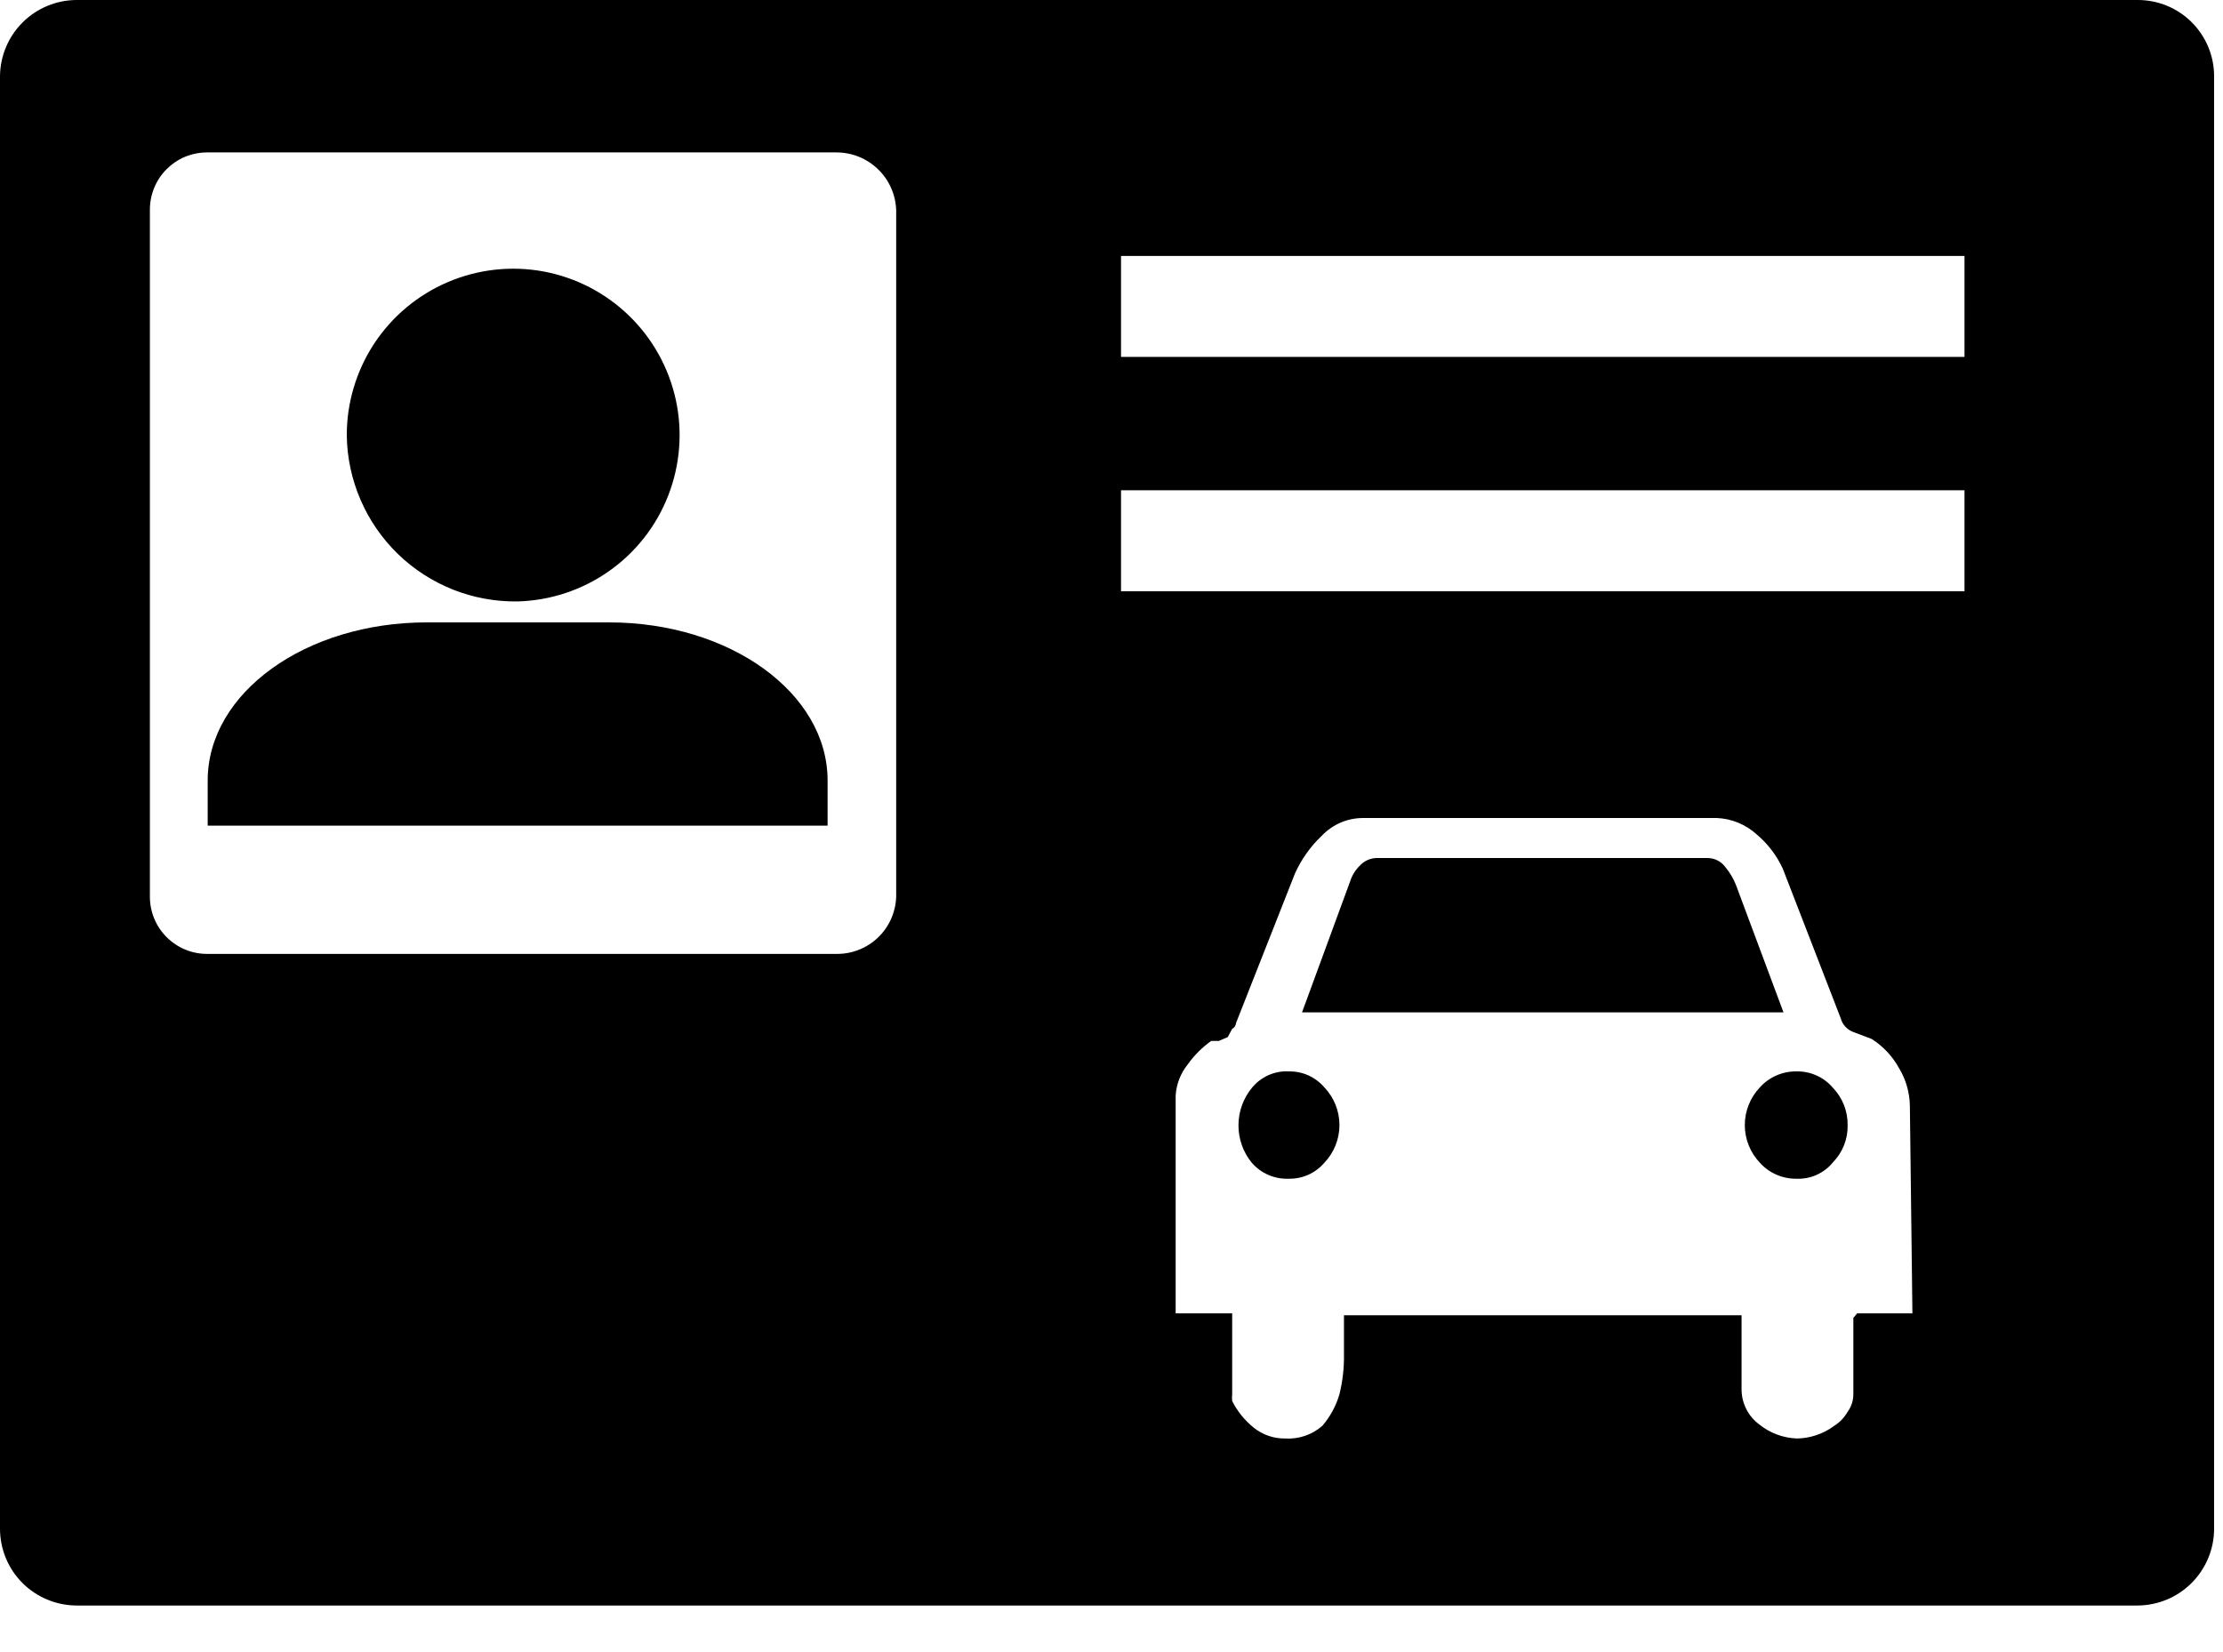
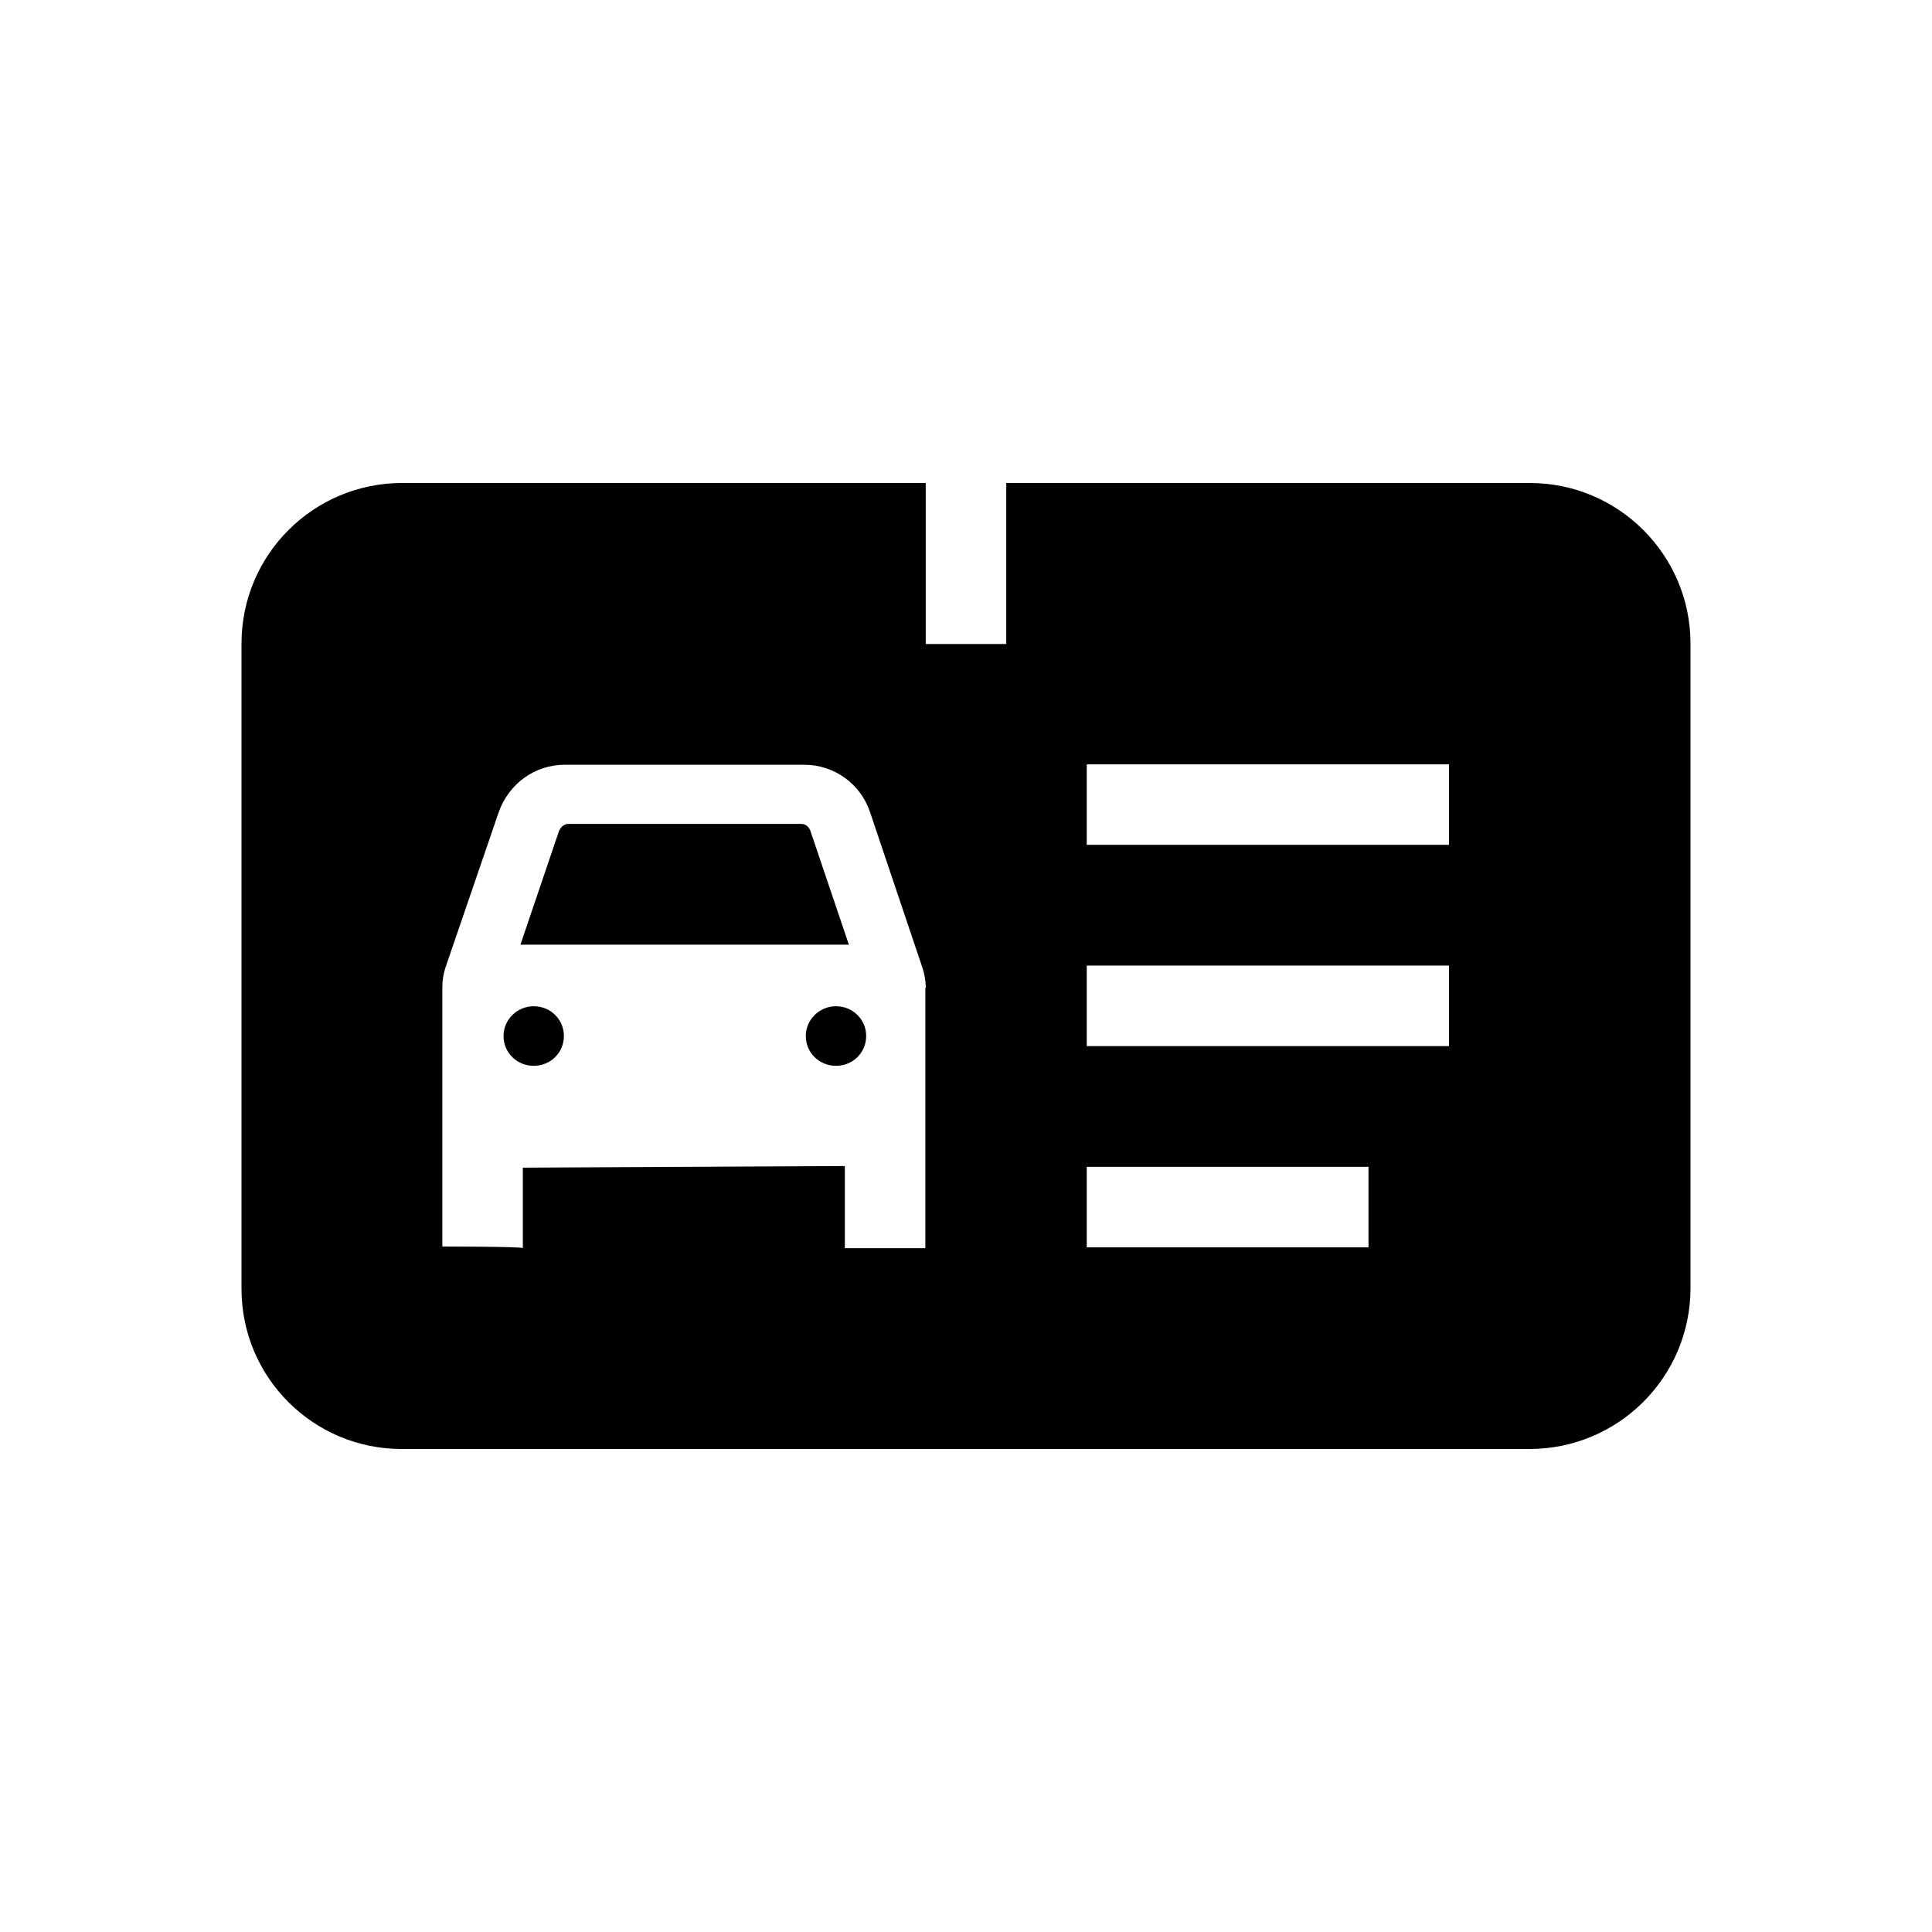
- <svg xmlns="http://www.w3.org/2000/svg" width="35" height="26" viewBox="0 0 35 26" fill="none">
-   <path d="M9.59 9.8H6.72C4.81 9.8 3.27 10.91 3.27 12.29V13H13.03V12.29C13.03 10.91 11.49 9.8 9.59 9.8Z" fill="currentColor" />
-   <path d="M33.66 7.06621e-10H1.21C0.891 -1.08999e-05 0.585 0.126 0.358 0.351C0.131 0.576 0.003 0.881 0 1.2V24.07C0 24.391 0.127 24.699 0.354 24.926C0.581 25.152 0.889 25.28 1.21 25.28H33.66C33.979 25.277 34.284 25.149 34.509 24.922C34.734 24.695 34.86 24.389 34.86 24.07V1.2C34.86 0.882 34.734 0.577 34.508 0.351C34.283 0.126 33.978 7.06677e-10 33.66 7.06621e-10V7.06621e-10ZM14.11 14.12C14.102 14.363 13.999 14.594 13.824 14.762C13.648 14.93 13.413 15.023 13.17 15.02H3.26C3.021 15.02 2.792 14.925 2.624 14.756C2.455 14.588 2.36 14.359 2.36 14.12V3.31C2.359 3.191 2.381 3.073 2.426 2.963C2.47 2.852 2.536 2.752 2.62 2.667C2.704 2.583 2.803 2.515 2.913 2.469C3.023 2.424 3.141 2.4 3.26 2.4H13.17C13.414 2.4 13.649 2.495 13.824 2.665C14 2.834 14.102 3.066 14.11 3.31V14.12ZM30.11 20.68H29.24L29.18 20.75V21.95C29.181 22.051 29.149 22.149 29.09 22.23C29.039 22.319 28.967 22.395 28.88 22.45C28.792 22.516 28.694 22.566 28.59 22.6C28.493 22.632 28.392 22.649 28.29 22.65C28.075 22.642 27.868 22.565 27.7 22.43C27.613 22.365 27.541 22.281 27.493 22.184C27.444 22.086 27.419 21.979 27.42 21.87V20.71H21.16C21.16 20.89 21.16 21.1 21.16 21.32C21.164 21.532 21.14 21.744 21.09 21.95C21.037 22.134 20.945 22.305 20.82 22.45C20.74 22.521 20.646 22.575 20.545 22.609C20.444 22.643 20.337 22.657 20.23 22.65C20.052 22.652 19.879 22.592 19.74 22.48C19.598 22.366 19.482 22.223 19.4 22.06C19.396 22.023 19.396 21.987 19.4 21.95V20.68H18.51V17.25C18.521 17.071 18.588 16.9 18.7 16.76C18.802 16.617 18.927 16.492 19.07 16.39H19.19L19.33 16.33L19.4 16.2C19.417 16.191 19.431 16.179 19.442 16.163C19.452 16.147 19.459 16.129 19.46 16.11L20.39 13.75C20.491 13.528 20.633 13.328 20.81 13.16C20.895 13.071 20.997 13 21.111 12.951C21.224 12.903 21.347 12.879 21.47 12.88H27.03C27.264 12.89 27.487 12.982 27.66 13.14C27.835 13.288 27.975 13.472 28.07 13.68L28.98 16.03C28.993 16.08 29.018 16.126 29.053 16.165C29.088 16.203 29.131 16.232 29.18 16.25L29.47 16.36C29.65 16.475 29.798 16.633 29.9 16.82C30.008 16.998 30.066 17.202 30.07 17.41L30.11 20.68ZM30.93 9.31H17.65V7.72H30.93V9.31ZM30.93 5.62H17.65V4.03H30.93V5.62Z" fill="currentColor" />
-   <path d="M20.29 16.87C20.18 16.864 20.07 16.885 19.969 16.93C19.868 16.976 19.779 17.044 19.71 17.13C19.573 17.296 19.499 17.505 19.499 17.72C19.499 17.935 19.573 18.144 19.71 18.31C19.782 18.392 19.871 18.458 19.972 18.501C20.072 18.544 20.181 18.564 20.29 18.56C20.396 18.562 20.501 18.541 20.598 18.498C20.695 18.454 20.781 18.39 20.85 18.31C21.003 18.15 21.089 17.937 21.089 17.715C21.089 17.493 21.003 17.28 20.85 17.12C20.781 17.04 20.695 16.976 20.598 16.932C20.501 16.889 20.396 16.868 20.29 16.87Z" fill="currentColor" />
-   <path d="M27.33 13.93C27.291 13.832 27.237 13.741 27.17 13.66C27.137 13.613 27.094 13.575 27.044 13.549C26.993 13.523 26.937 13.51 26.88 13.51H21.68C21.629 13.51 21.579 13.521 21.532 13.542C21.486 13.563 21.444 13.592 21.41 13.63C21.341 13.697 21.29 13.779 21.26 13.87L20.5 15.94H28.08L27.33 13.93Z" fill="currentColor" />
-   <path d="M28.29 16.87C28.181 16.868 28.073 16.889 27.973 16.932C27.873 16.975 27.783 17.039 27.71 17.12C27.557 17.28 27.471 17.493 27.471 17.715C27.471 17.937 27.557 18.15 27.71 18.31C27.783 18.391 27.873 18.455 27.973 18.498C28.073 18.541 28.181 18.562 28.29 18.56C28.399 18.564 28.507 18.543 28.606 18.497C28.705 18.452 28.792 18.385 28.86 18.3C28.935 18.223 28.994 18.133 29.033 18.033C29.073 17.933 29.092 17.827 29.09 17.72C29.094 17.501 29.012 17.289 28.86 17.13C28.79 17.047 28.703 16.981 28.604 16.936C28.506 16.891 28.398 16.868 28.29 16.87V16.87Z" fill="currentColor" />
-   <path d="M8.15 9.47C8.665 9.456 9.165 9.291 9.587 8.994C10.009 8.698 10.334 8.283 10.521 7.803C10.708 7.322 10.75 6.797 10.64 6.294C10.53 5.79 10.274 5.33 9.904 4.971C9.534 4.612 9.067 4.37 8.56 4.275C8.053 4.181 7.529 4.238 7.055 4.44C6.58 4.642 6.176 4.979 5.892 5.409C5.609 5.84 5.458 6.344 5.46 6.86C5.465 7.208 5.539 7.552 5.677 7.871C5.815 8.191 6.015 8.48 6.264 8.722C6.514 8.965 6.809 9.155 7.133 9.284C7.456 9.412 7.802 9.475 8.15 9.47V9.47Z" fill="currentColor" />
+ <svg xmlns="http://www.w3.org/2000/svg" id="Layer_1" width="48" height="48" viewBox="0 0 48 48">
+   <path d="M21.09,23.47H12.93l.95-2.8c.03-.09,.11-.2,.24-.2h5.79c.12,0,.2,.09,.23,.19l.95,2.81Zm-7.83,1.53c-.41,0-.75,.33-.75,.74s.33,.74,.75,.74,.75-.33,.75-.74-.33-.74-.75-.74Zm7.51,0c-.41,0-.75,.33-.75,.74s.33,.74,.75,.74,.75-.33,.75-.74-.33-.74-.75-.74Zm21.23-9.01v16.01c0,2.21-1.79,4-4,4H9.98c-2.2,0-3.98-1.78-3.98-3.98V15.99c0-2.21,1.79-3.99,3.99-3.99h13.01v4h2v-4h13.01c2.2,0,3.99,1.79,3.99,3.99Zm-19,8.54c0-.16-.03-.32-.08-.48l-1.3-3.86c-.23-.71-.89-1.19-1.64-1.19h-5.95c-.74,0-1.39,.47-1.64,1.18l-1.32,3.85c-.05,.15-.08,.32-.08,.48v6.46s2.03,0,2,.04v-2l8-.04v2.04h2v-6.47h.01Zm11,4.46h-7v2h7v-2Zm2-5h-9v2h9v-2Zm0-5h-9v2h9v-2Z" />
</svg>
